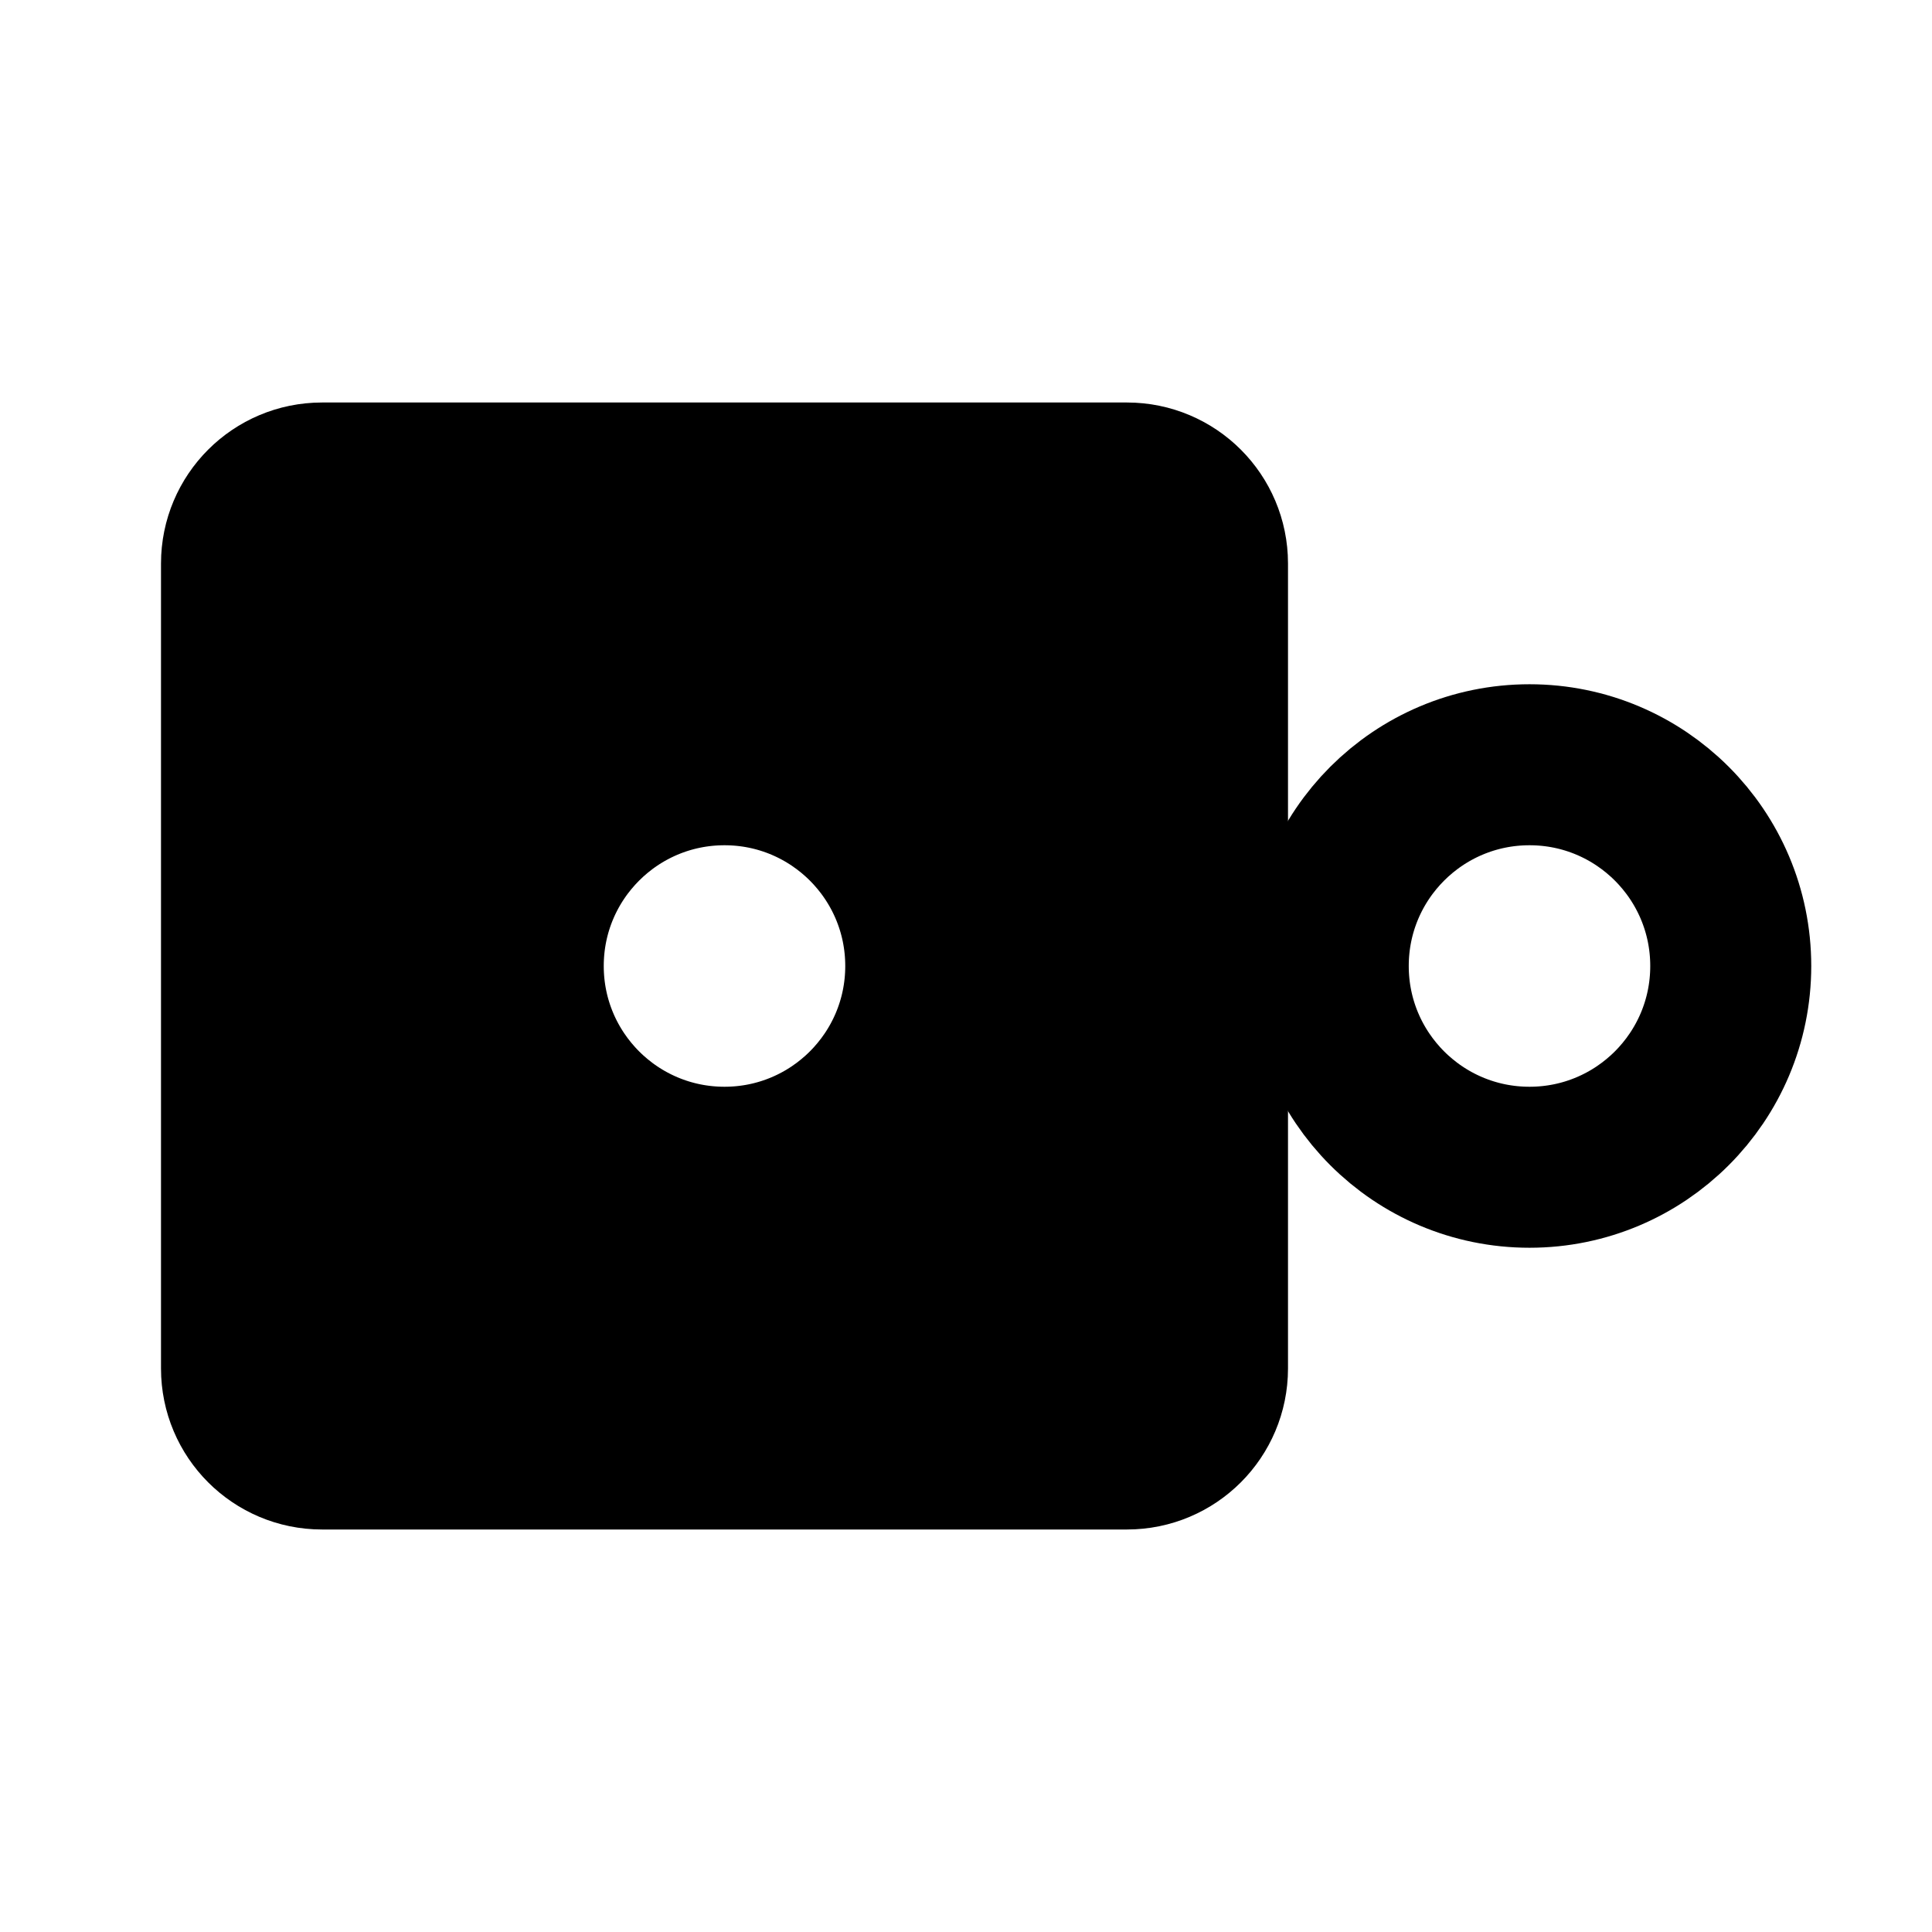
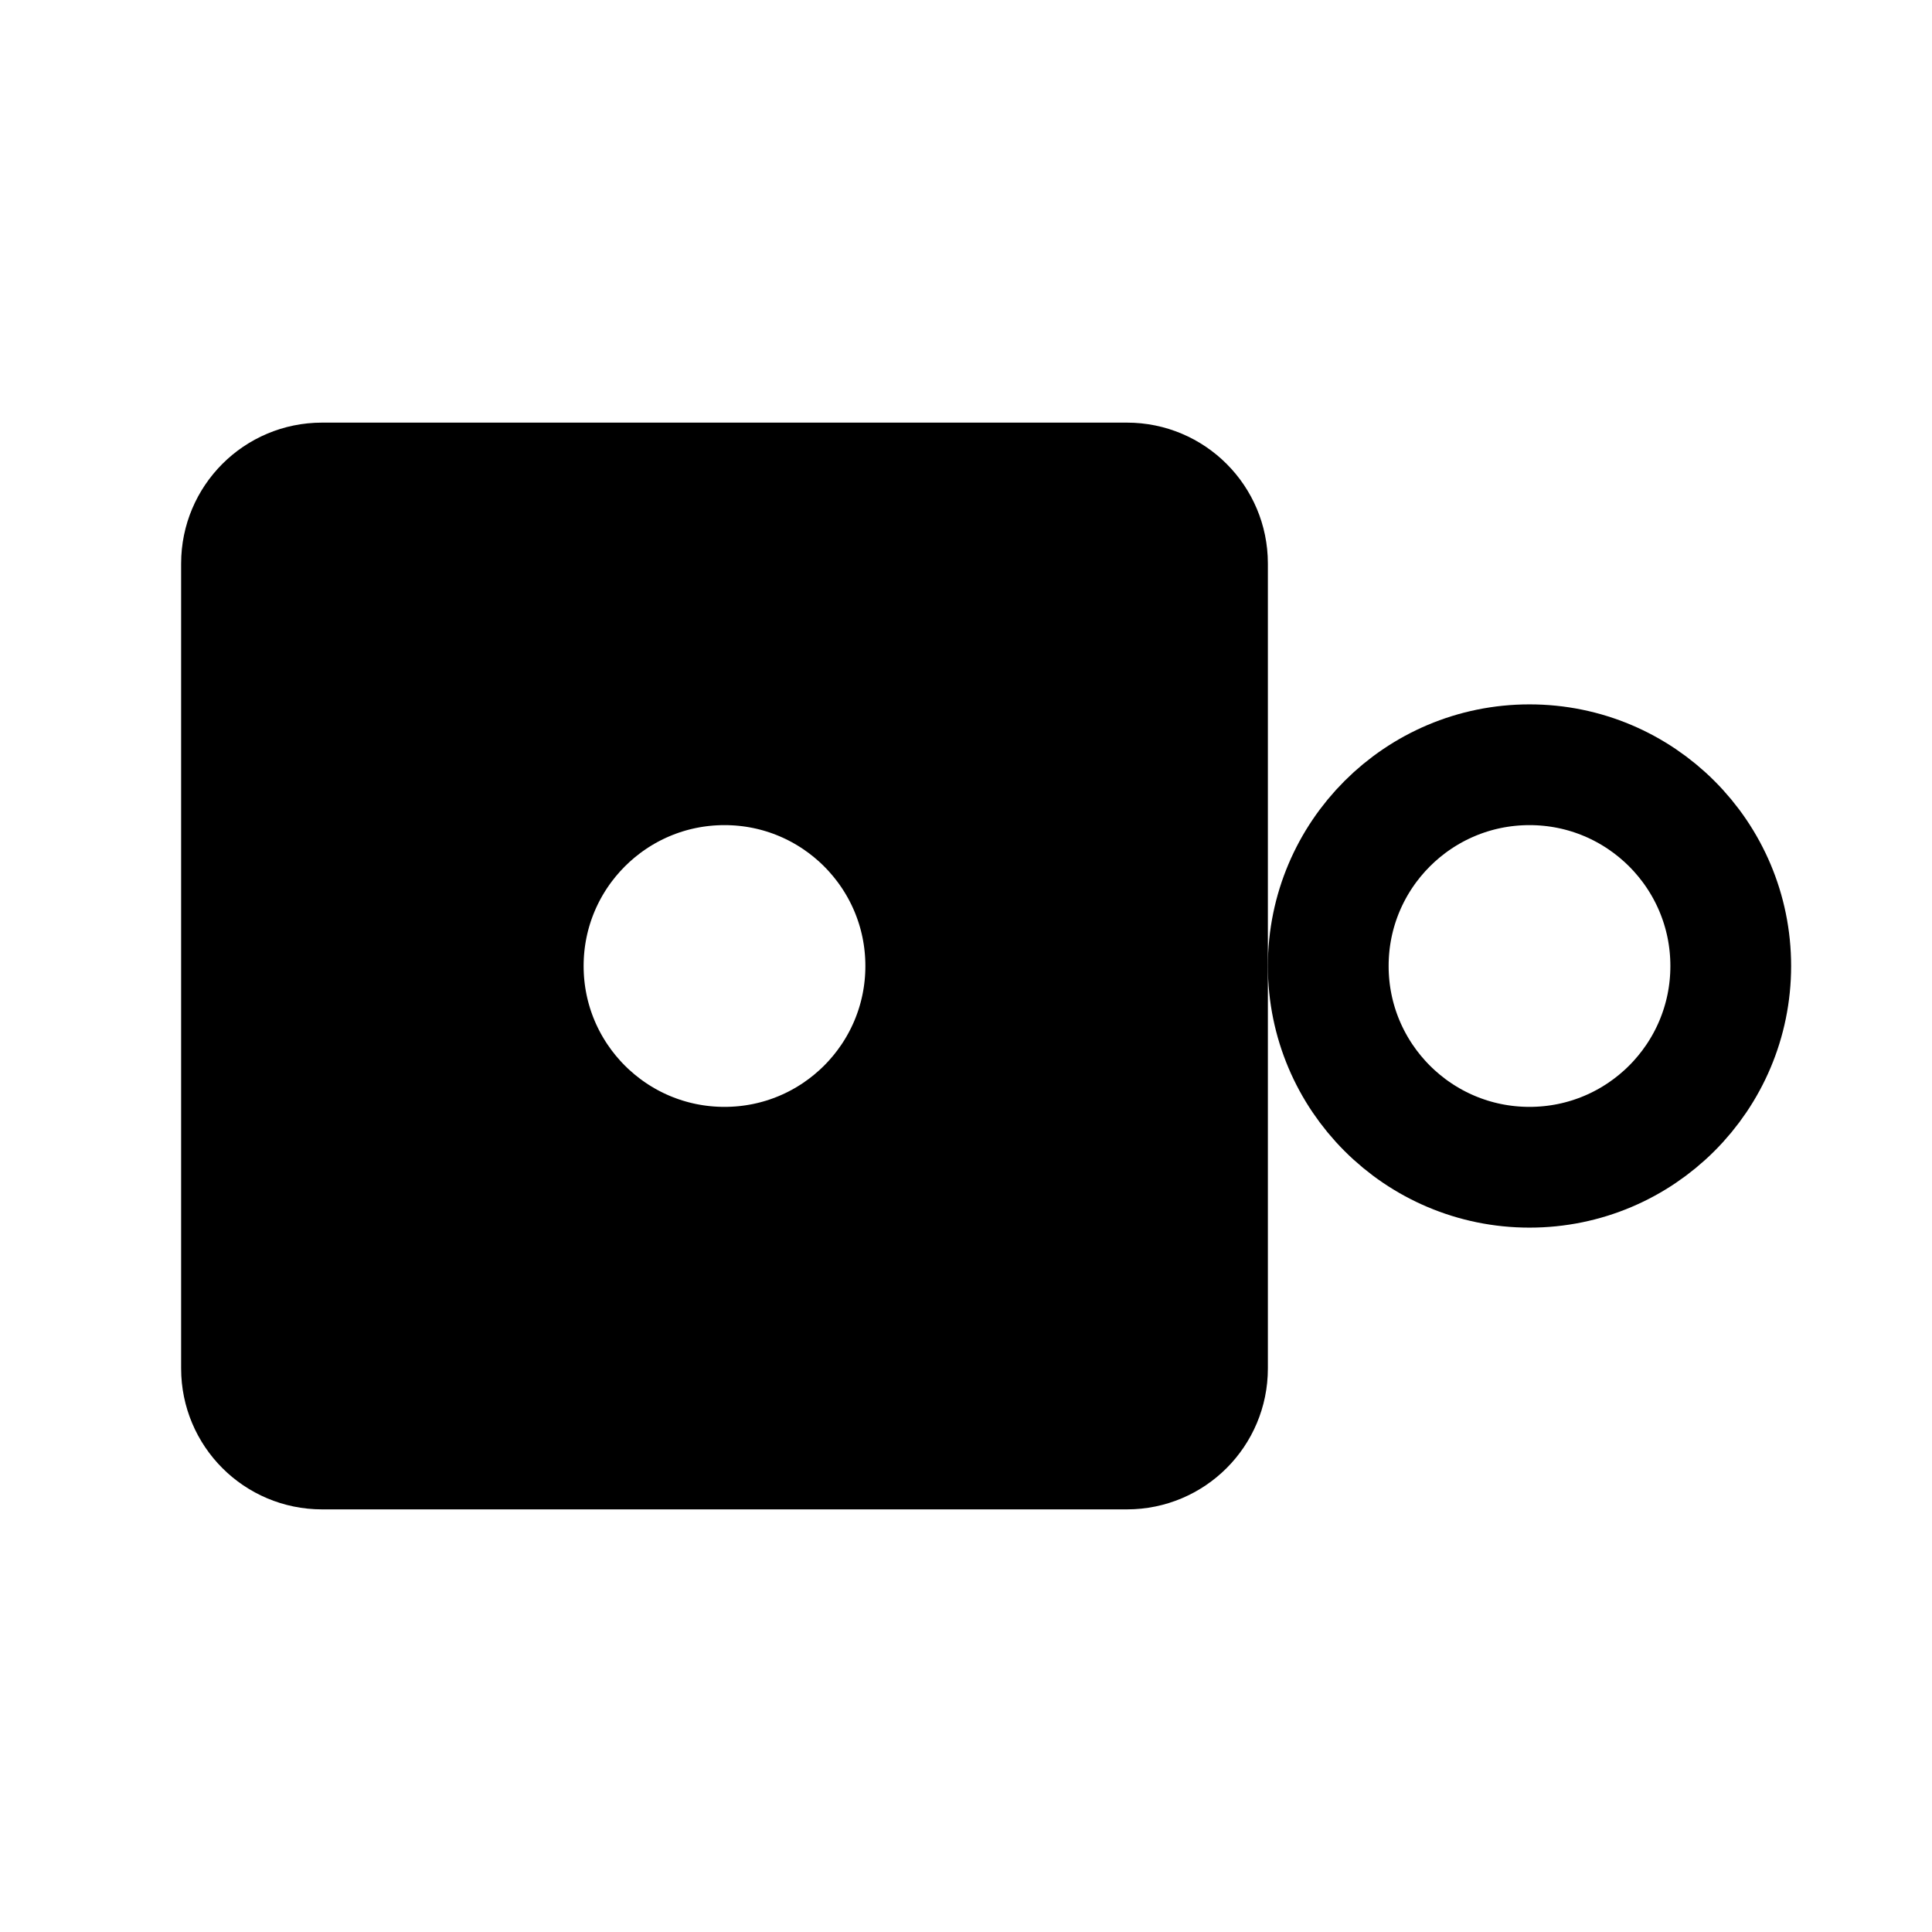
- <svg xmlns="http://www.w3.org/2000/svg" width="24" height="24" viewBox="0 0 24 24" fill="none" stroke="currentColor" stroke-width="2" stroke-linecap="round" stroke-linejoin="round">
+ <svg xmlns="http://www.w3.org/2000/svg" width="24" height="24" viewBox="0 0 24 24" fill="none" stroke="currentColor" stroke-width="1.5" stroke-linecap="round" stroke-linejoin="round">
  <path fill="currentColor" fill-rule="evenodd" d="M3 7a1 1 0 0 1 1-1h10a1 1 0 0 1 1 1v10a1 1 0 0 1-1 1H4a1 1 0 0 1-1-1zM9 9.5a2.5 2.5 0 1 0 0 5 2.5 2.5 0 1 0 0-5z" />
  <circle cx="19" cy="12" r="2.5" />
</svg>
